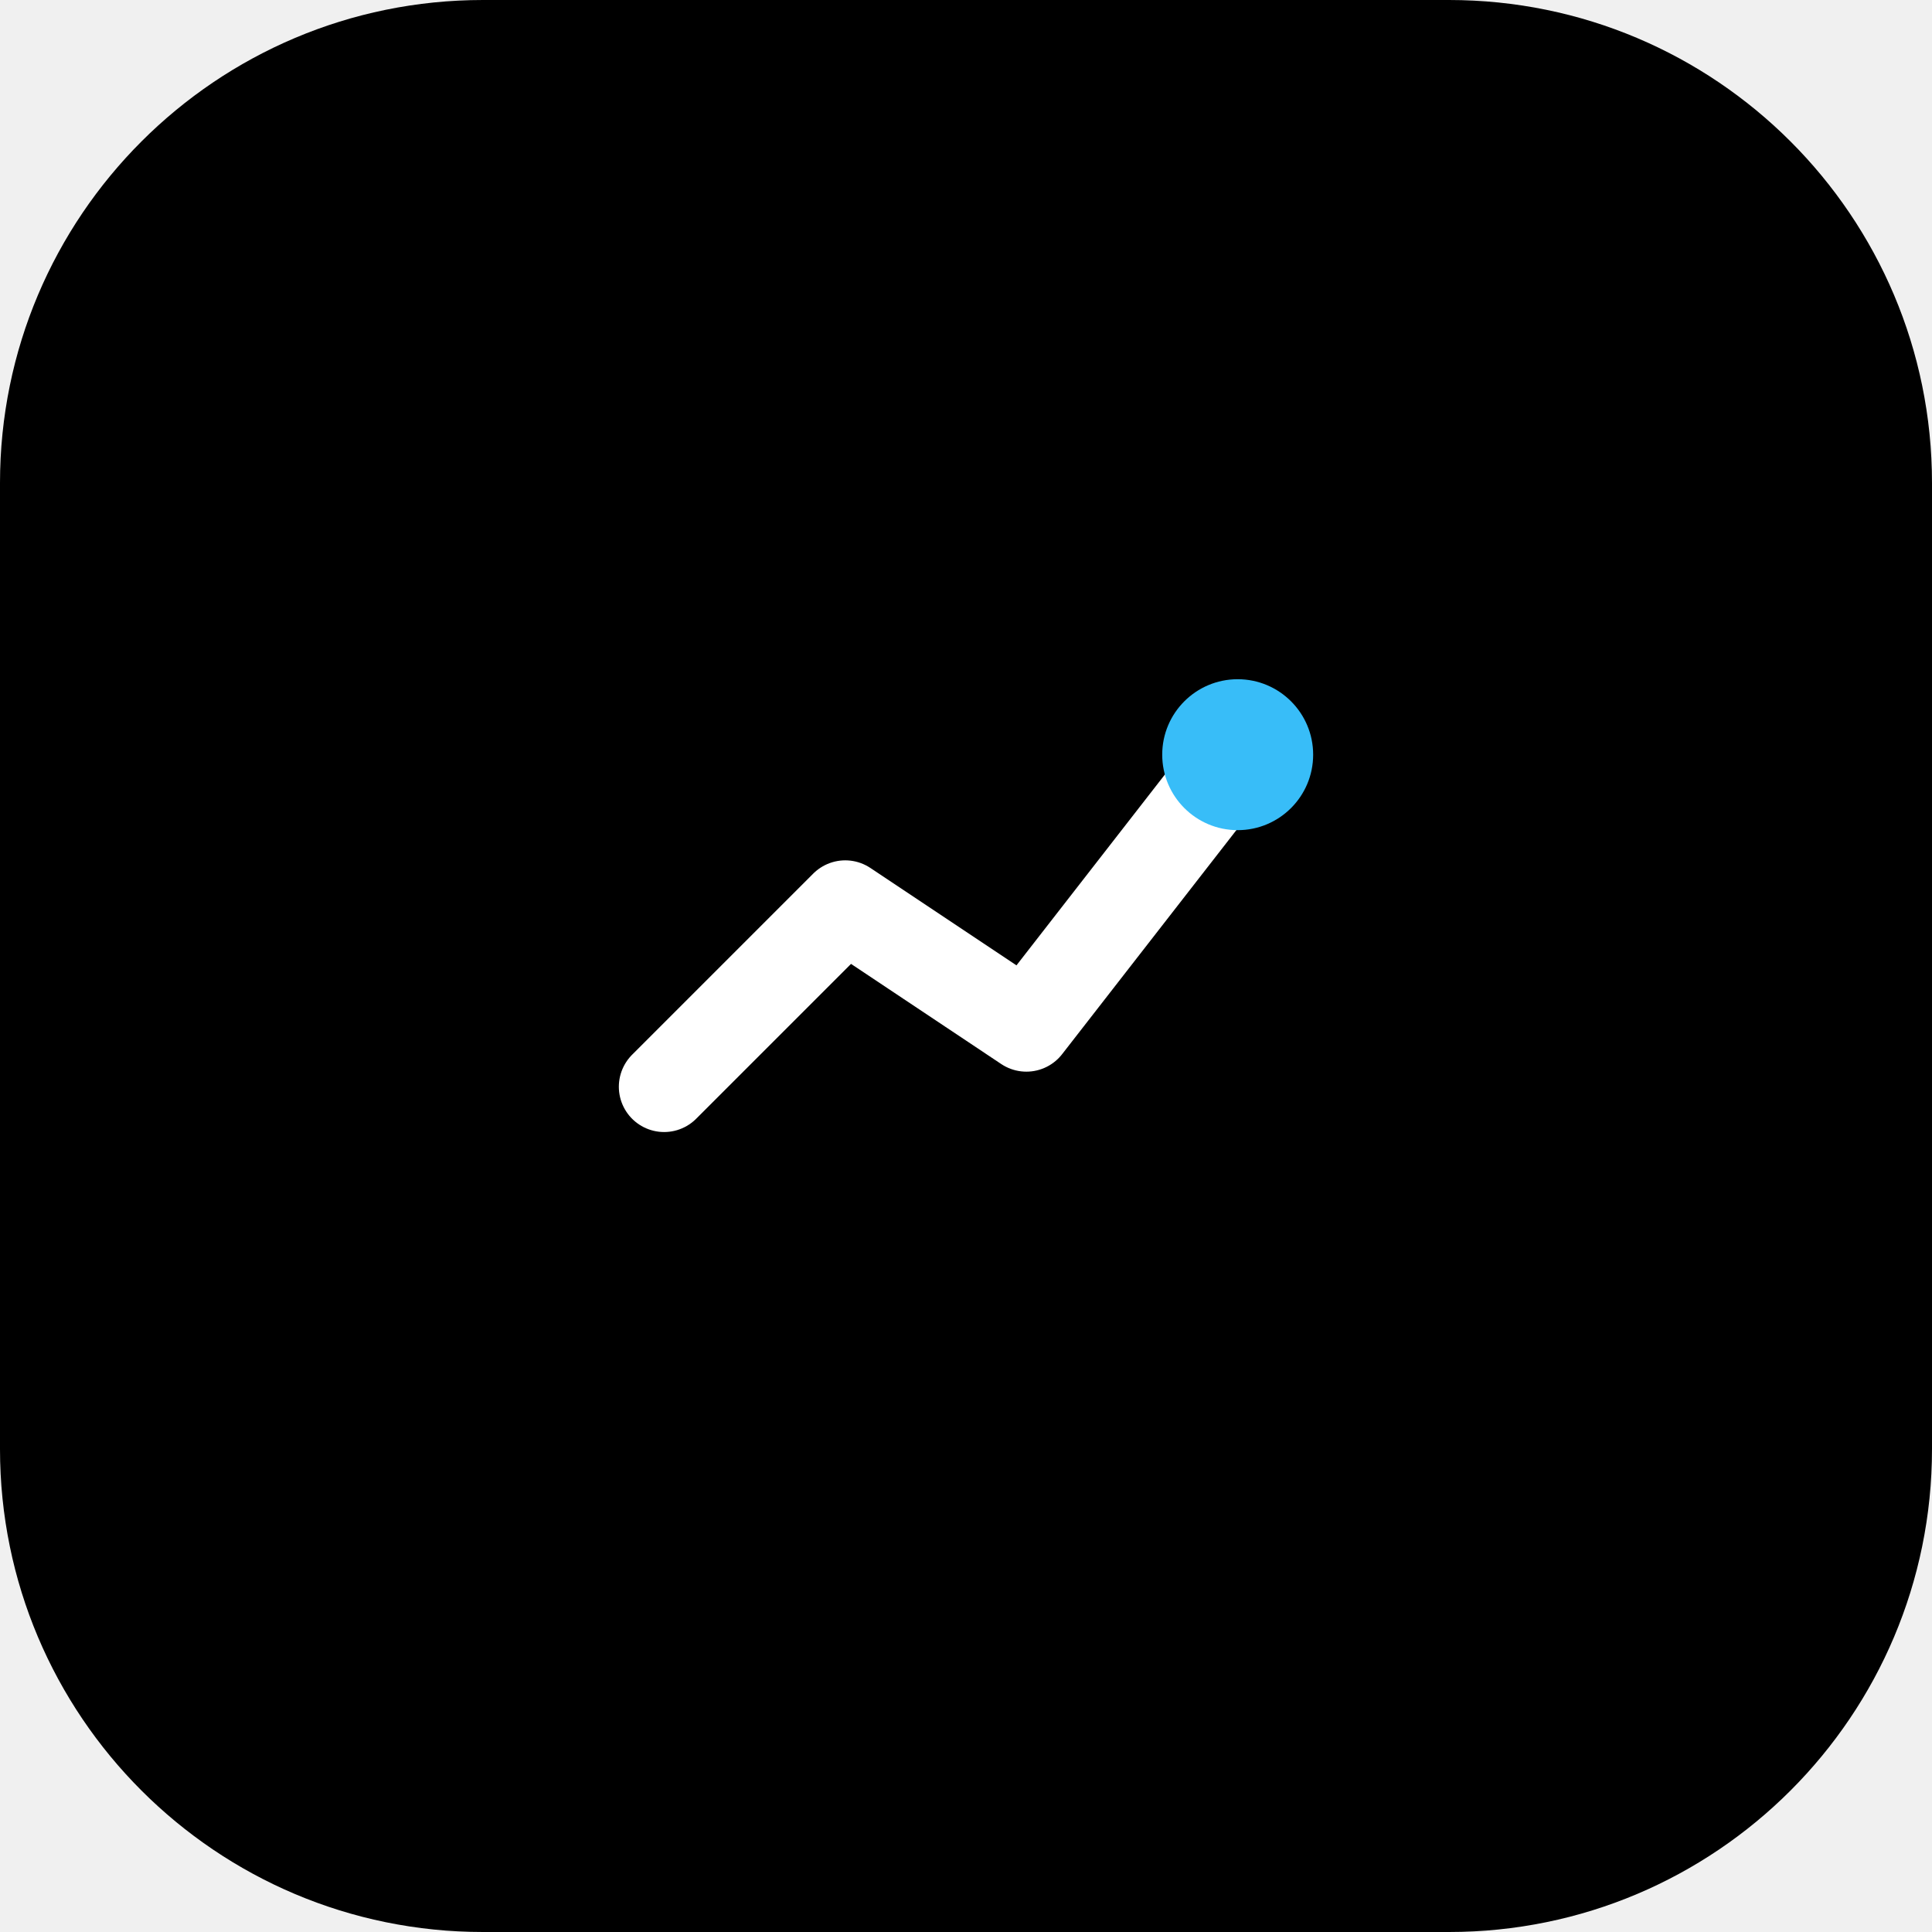
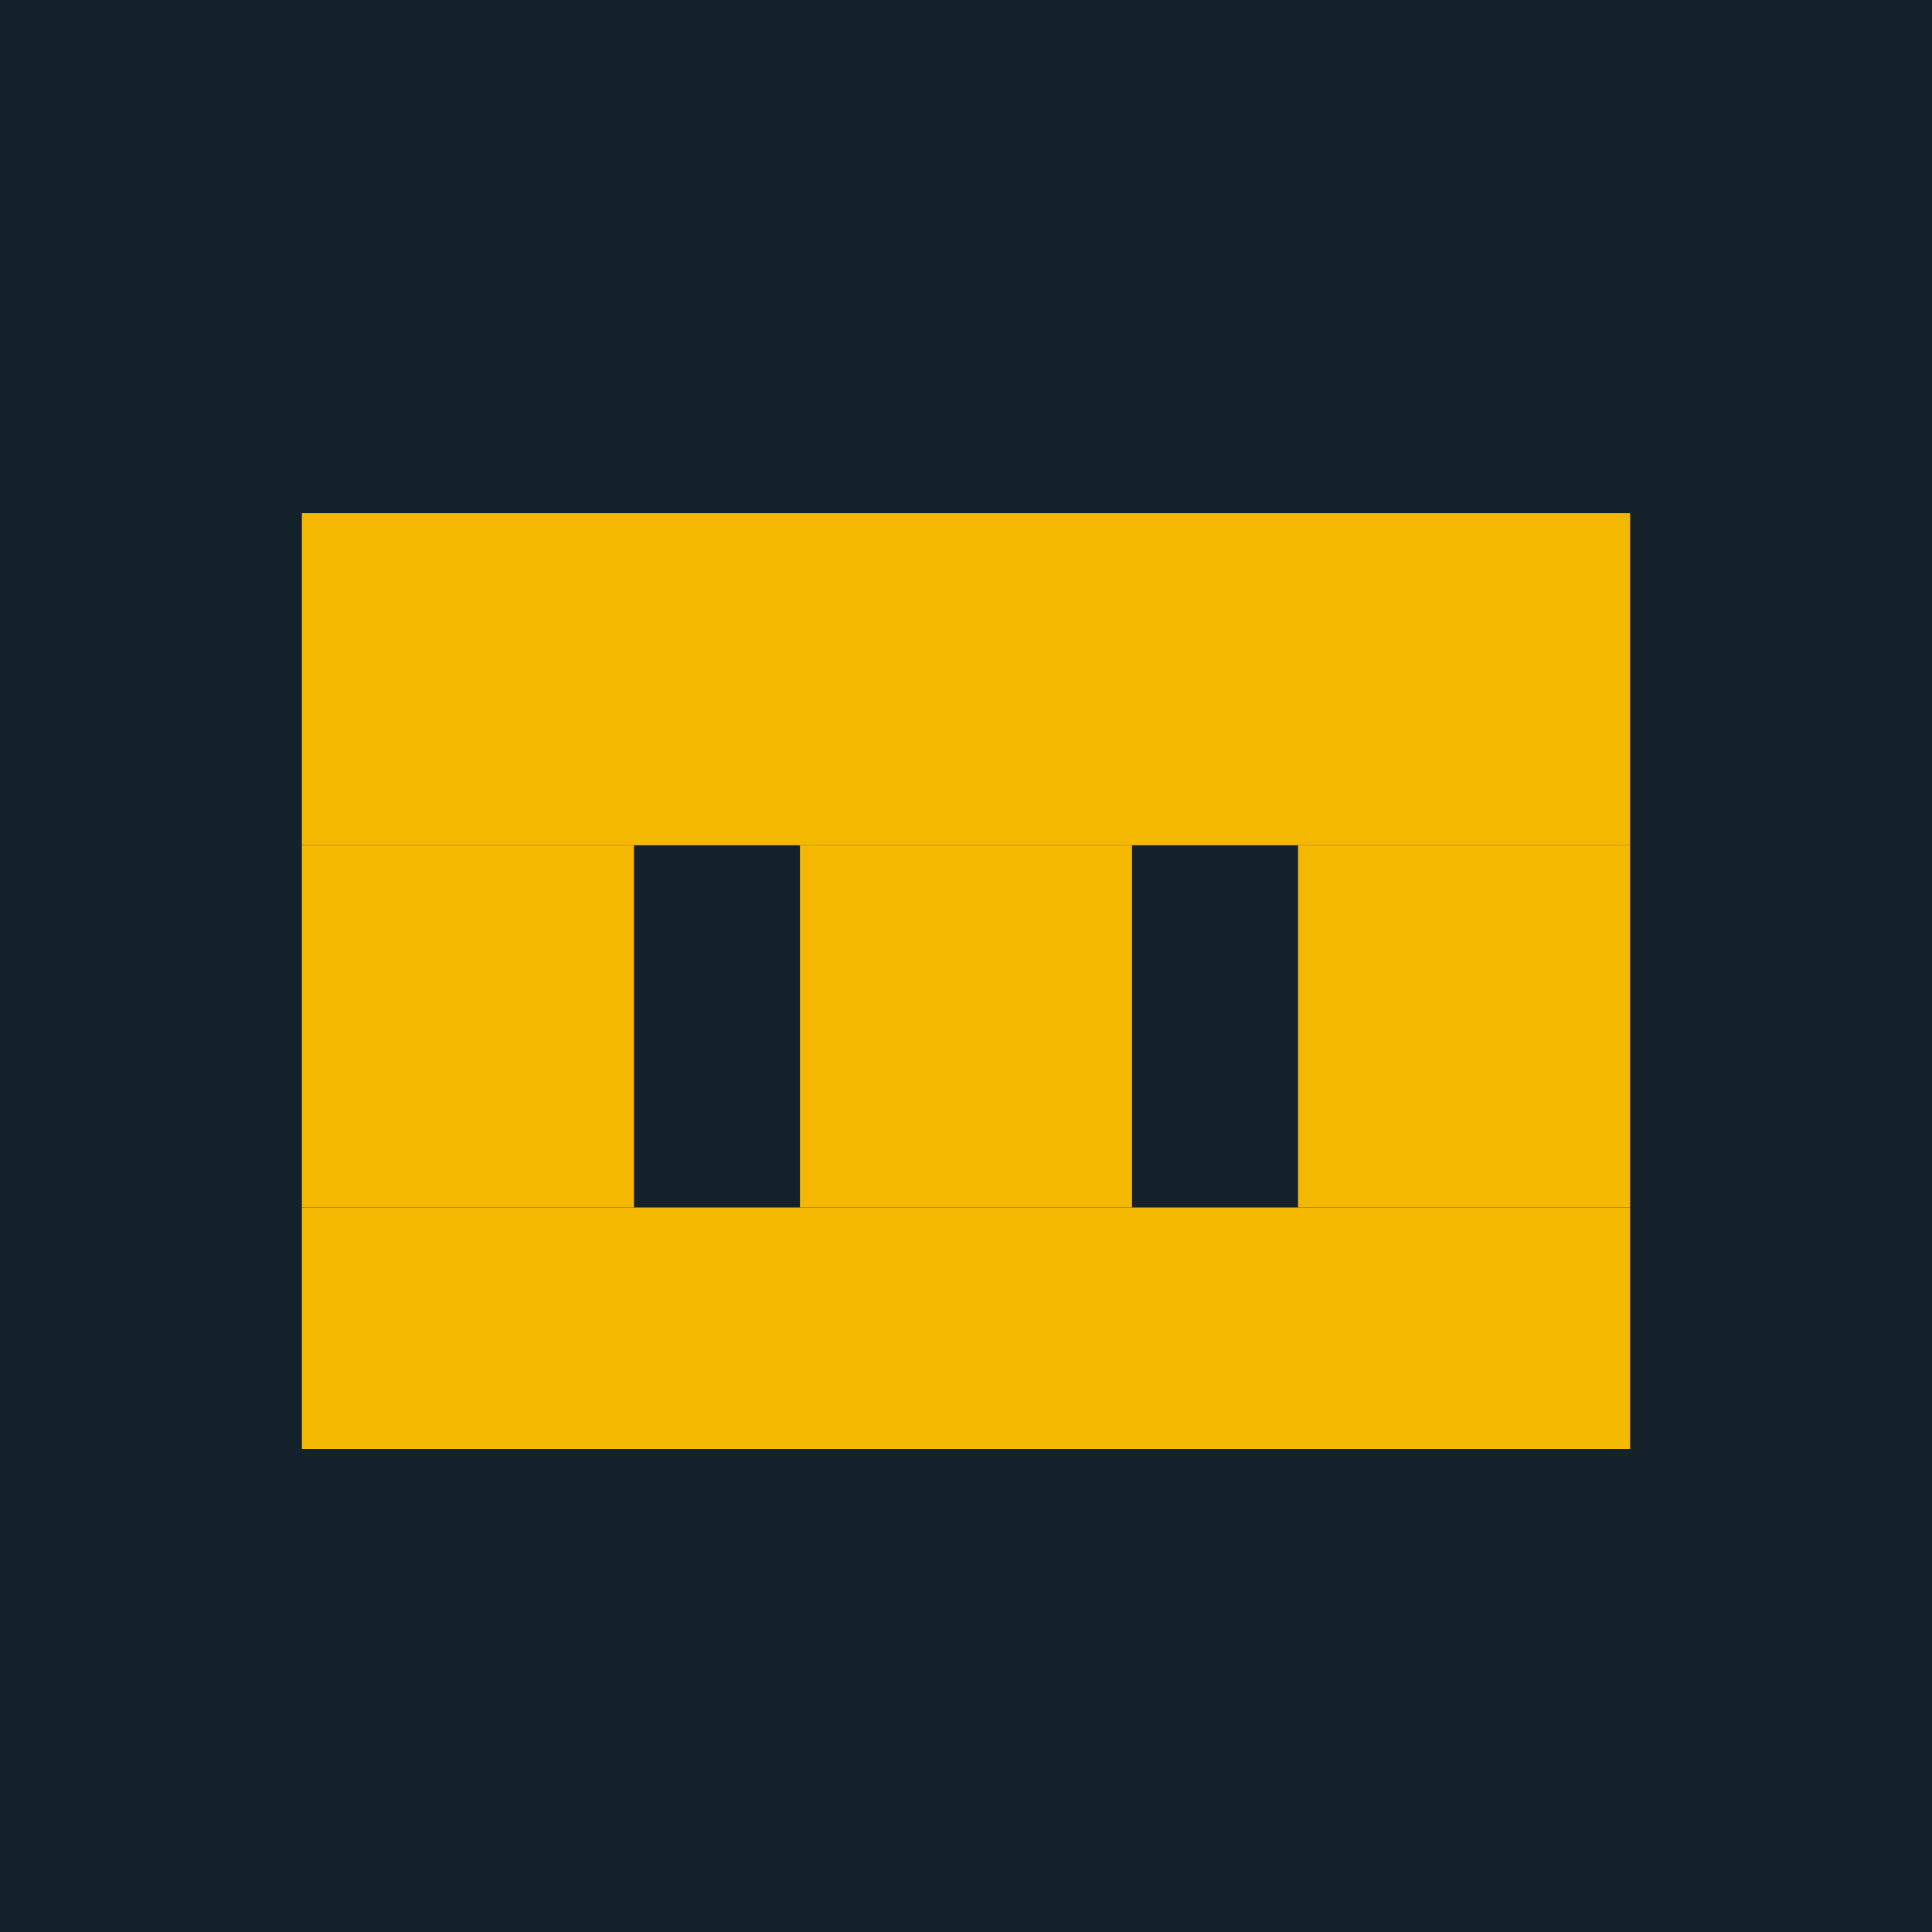
<svg xmlns="http://www.w3.org/2000/svg" width="64" height="64" viewBox="0 0 64 64" fill="none">
-   <rect width="64" height="64" rx="16" fill="url(#bgGrad)" />
-   <defs>
-     <linearGradient id="bgGrad" x1="0%" y1="0%" x2="100%" y2="100%">
-       <stop offset="0%" stopColor="#0f0f2b" />
-       <stop offset="100%" stopColor="#1e1e4a" />
-     </linearGradient>
-     <linearGradient id="iconGrad1" x1="0%" y1="0%" x2="100%" y2="100%">
-       <stop offset="0%" stopColor="#6366f1" />
-       <stop offset="50%" stopColor="#818cf8" />
-       <stop offset="100%" stopColor="#a855f7" />
-     </linearGradient>
-     <linearGradient id="iconGrad2" x1="100%" y1="0%" x2="0%" y2="100%">
-       <stop offset="0%" stopColor="#06b6d4" />
-       <stop offset="100%" stopColor="#3b82f6" />
-     </linearGradient>
-   </defs>
-   <path d="M32 8L54 20.7V43.3L32 56L10 43.3V20.7L32 8Z" fill="url(#iconGrad1)" fill-opacity="0.2" stroke="url(#iconGrad1)" stroke-width="3" stroke-linejoin="round" />
-   <path d="M32 16L46 24.5L32 33L18 24.5L32 16Z" fill="url(#iconGrad1)" />
-   <path d="M18 27.5L30 34.8V49L18 41.7V27.5Z" fill="url(#iconGrad2)" />
-   <path d="M34 34.8L46 27.5V41.7L34 49V34.8Z" fill="url(#iconGrad1)" fill-opacity="0.85" />
-   <path d="M22 36L28 30L34 34L41 25" stroke="#ffffff" stroke-width="3" stroke-linecap="round" stroke-linejoin="round" />
-   <circle cx="41" cy="25" r="2.5" fill="#38bdf8" />
+   <rect width="64" height="64" fill="#14212b" />
+   <g fill="#f5b800">
+     <rect x="10" y="17" width="44" height="11" />
+     <rect x="10" y="28" width="11" height="12" />
+     <rect x="26.5" y="28" width="11" height="12" />
+     <rect x="43" y="28" width="11" height="12" />
+     <rect x="10" y="40" width="44" height="8" />
+   </g>
</svg>
